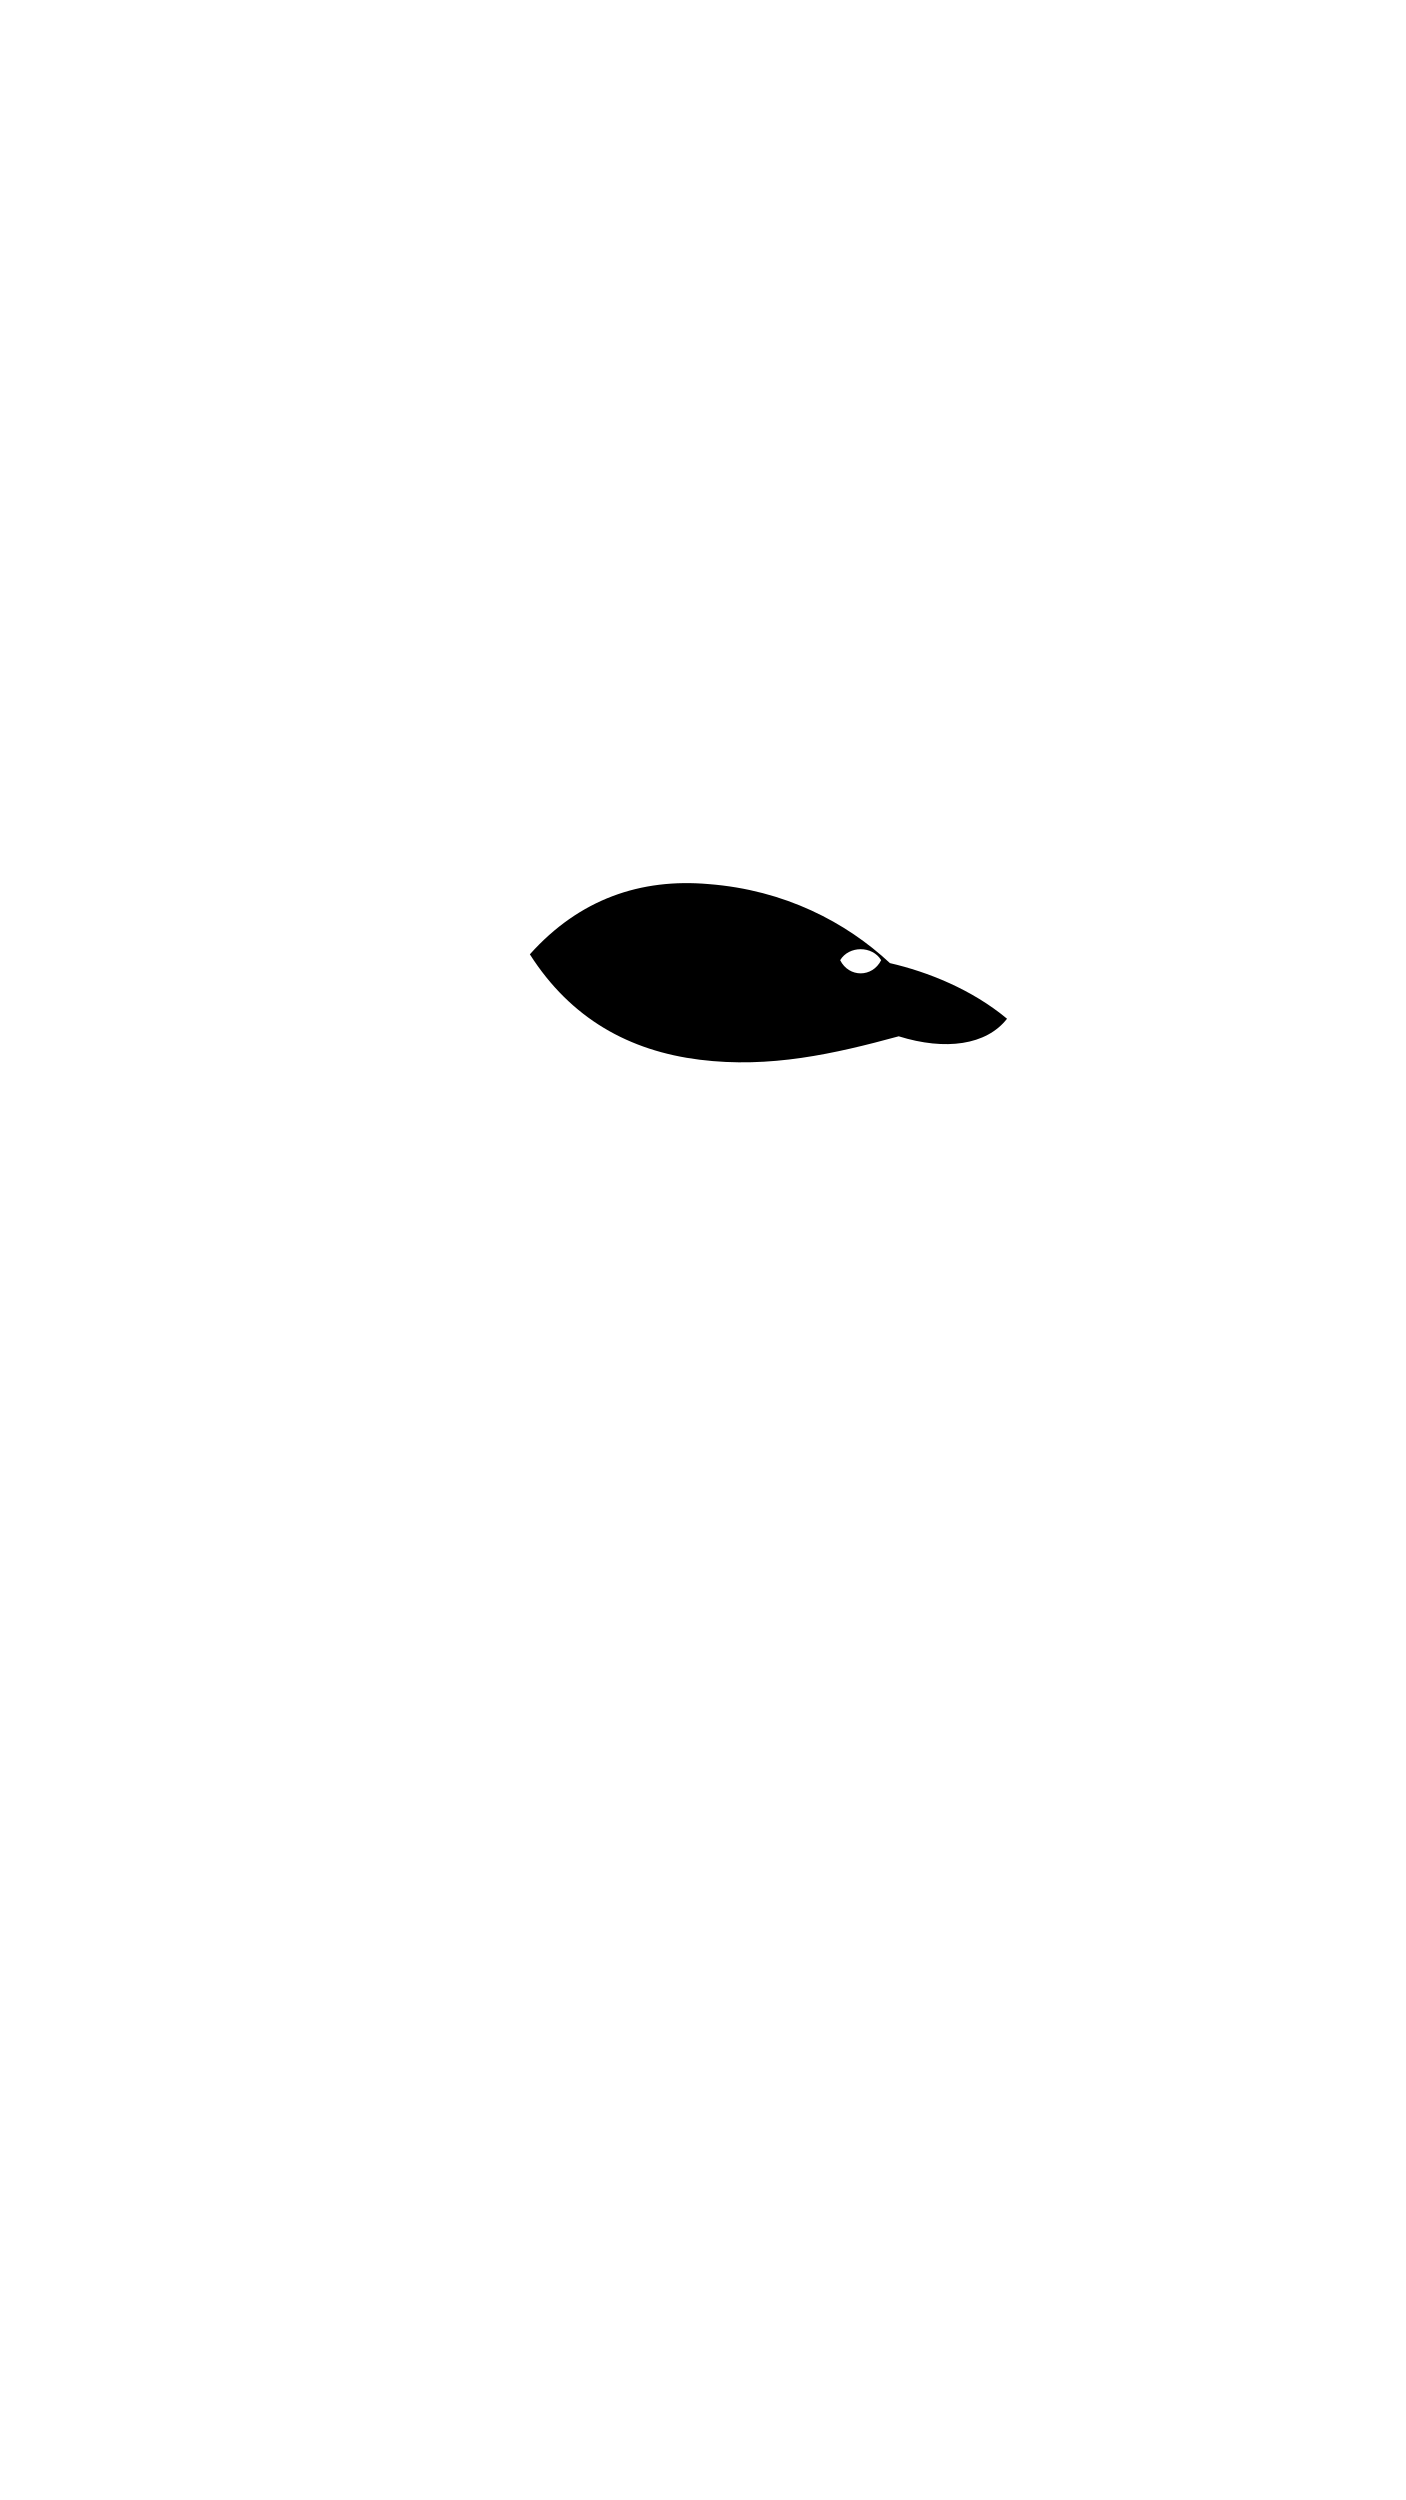
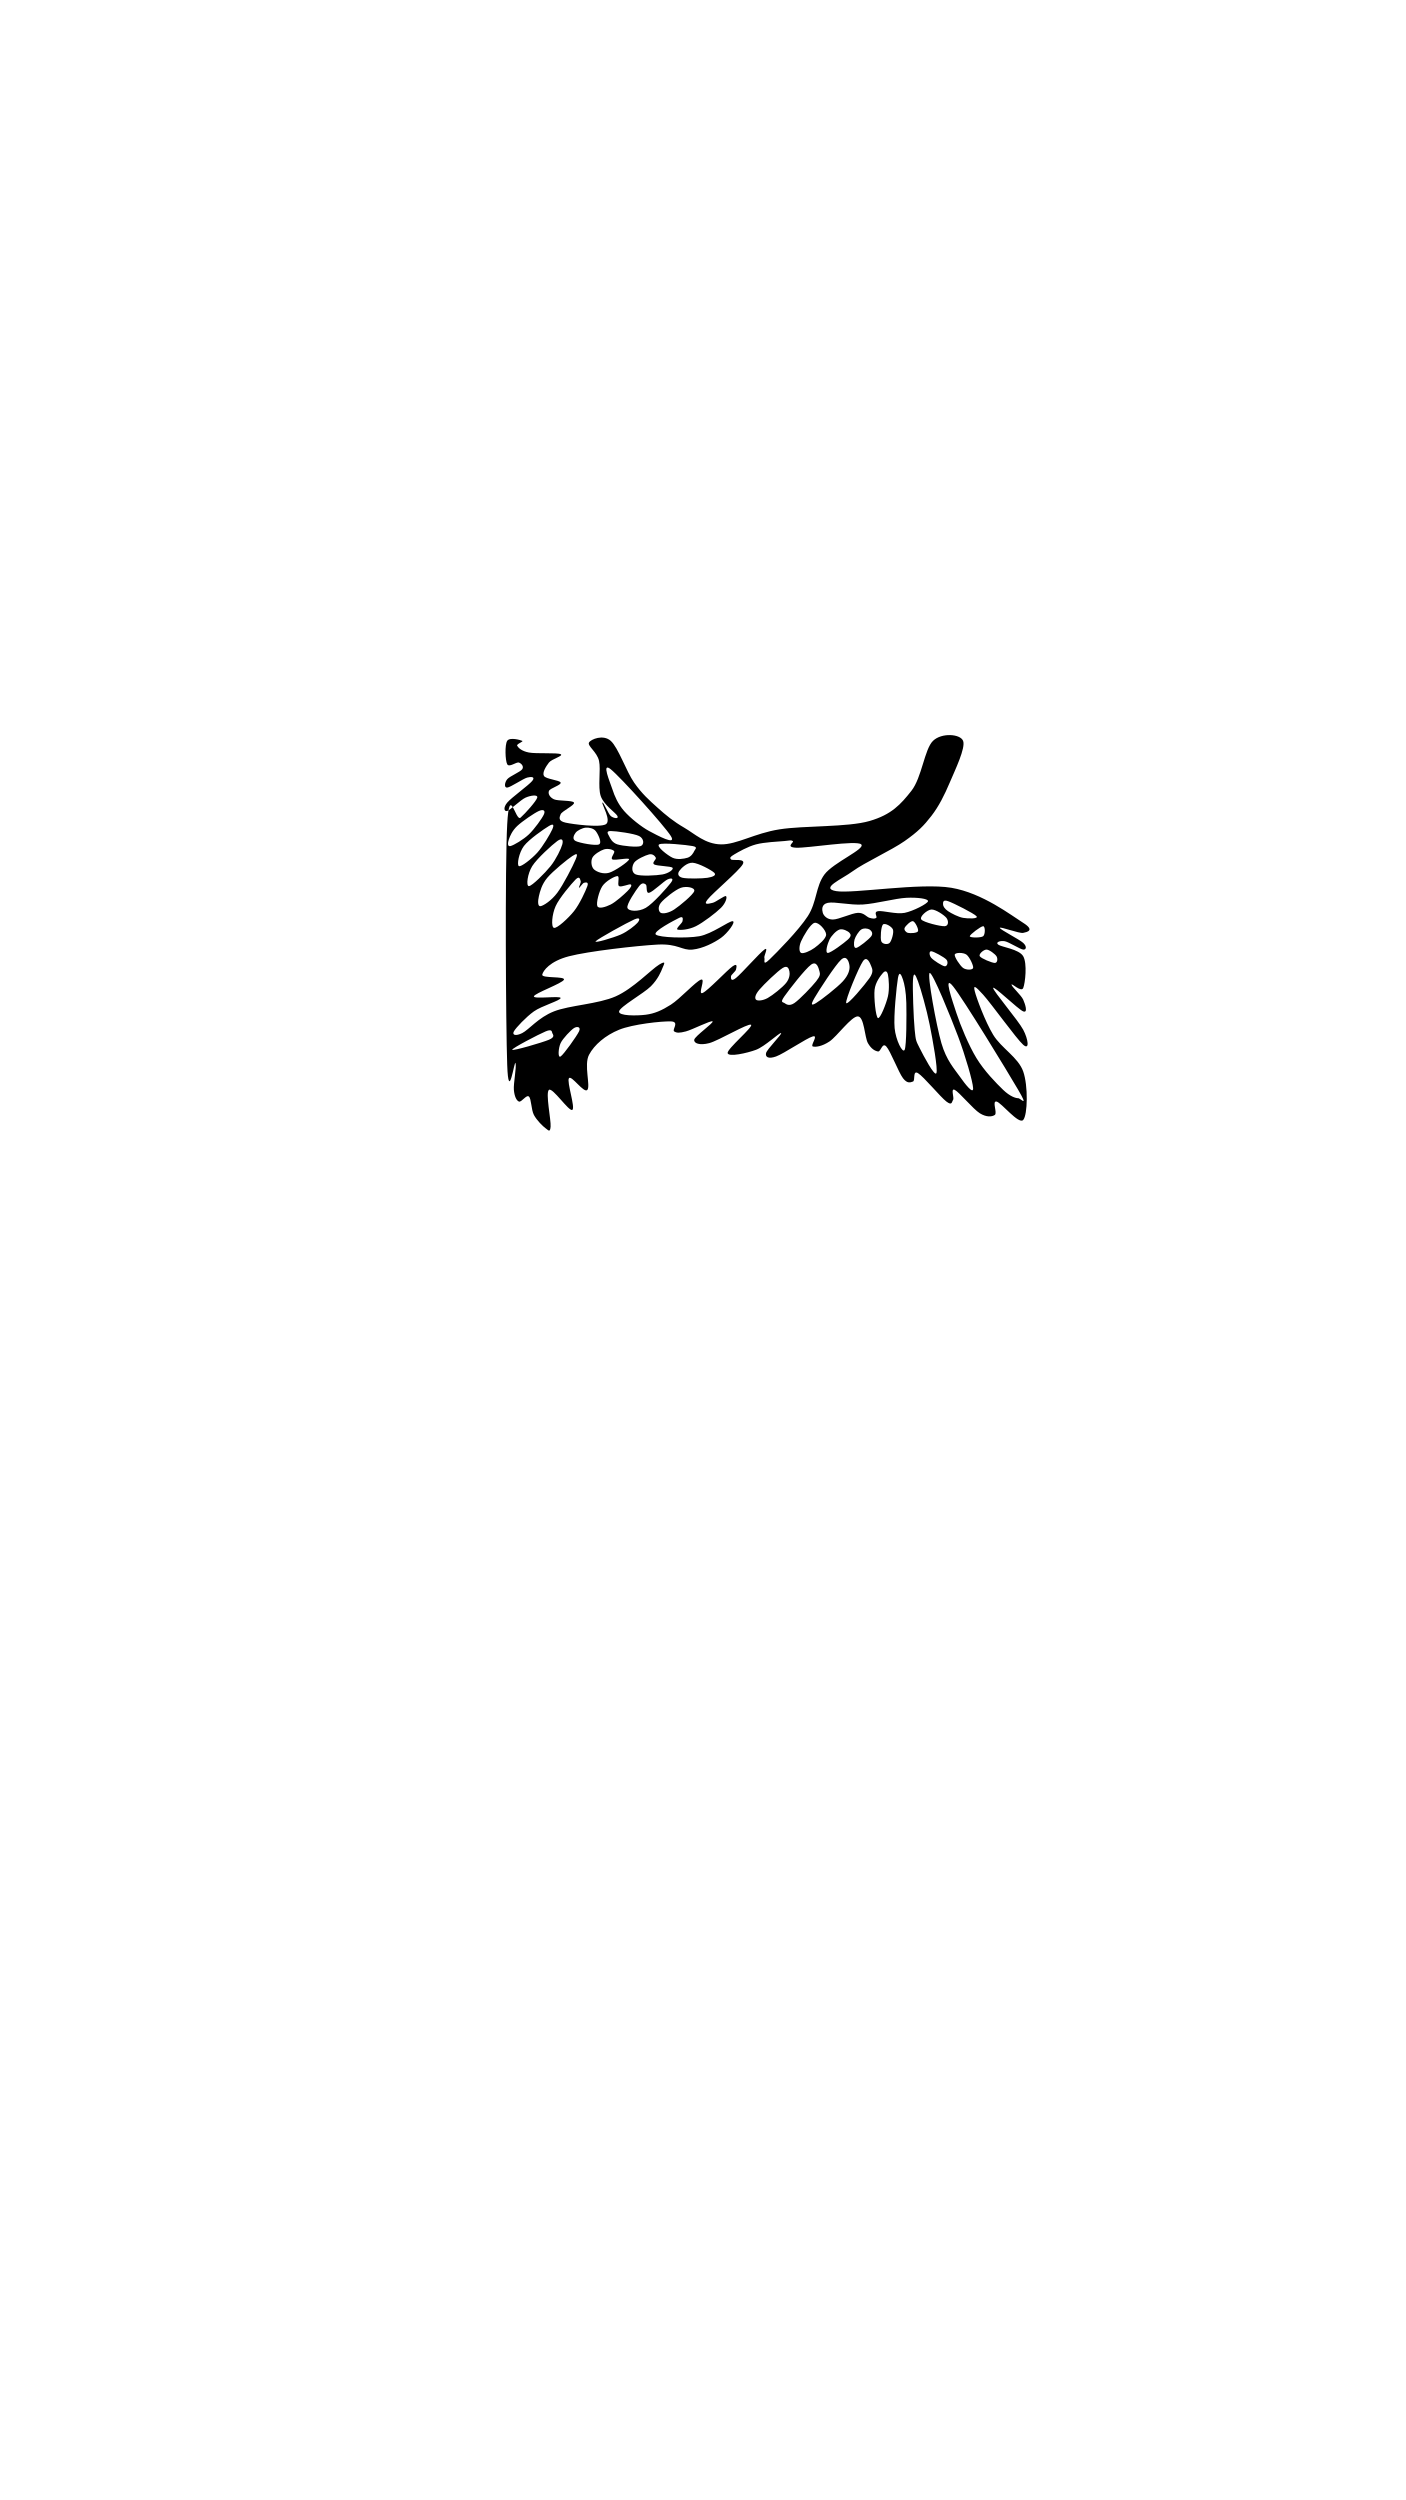
<svg xmlns="http://www.w3.org/2000/svg" viewBox="0 0 480 854" role="img" aria-labelledby="title" data-coordinate-system="shadow-loom-stage-480x854">
-   <path fill="currentColor" fill-rule="evenodd" clip-rule="evenodd" d="M 181 326 C 198 307 219 300 242 302 C 268 304 289 315 304 329 C 317 332 332 338 344 348 C 337 357 323 359 307 354 C 285 360 263 365 239 362 C 215 359 195 348 181 326 Z M 287 328 C 290 323 298 323 301 328 C 298 334 290 334 287 328 Z" />
+   <path fill="currentColor" fill-rule="evenodd" clip-rule="evenodd" d="M 173.26 253.07 C 174.11 251.74 177.82 252.79 178.39 253.07 C 178.96 253.36 176.30 254.12 176.68 254.78 C 177.06 255.45 178.20 256.59 180.67 257.06 C 183.14 257.54 190.37 257.06 191.51 257.63 C 192.65 258.20 188.47 259.25 187.52 260.49 C 186.57 261.72 185.14 263.91 185.81 265.05 C 186.47 266.19 191.22 266.48 191.51 267.33 C 191.80 268.19 187.90 269.23 187.52 270.18 C 187.14 271.14 187.80 272.37 189.23 273.04 C 190.65 273.70 195.69 273.32 196.07 274.18 C 196.45 275.03 191.99 277.03 191.51 278.17 C 191.03 279.31 190.65 280.45 193.22 281.02 C 195.79 281.59 204.82 282.73 206.91 281.59 C 209.00 280.45 205.49 274.65 205.77 274.18 C 206.06 273.70 207.77 277.98 208.62 278.74 C 209.48 279.50 211.48 279.88 210.91 278.74 C 210.34 277.60 206.25 275.03 205.20 271.90 C 204.16 268.76 205.30 262.96 204.63 259.92 C 203.97 256.87 200.54 254.78 201.21 253.64 C 201.87 252.50 206.06 250.79 208.62 253.07 C 211.19 255.35 213.95 263.53 216.61 267.33 C 219.27 271.14 221.74 273.32 224.60 275.89 C 227.45 278.46 230.11 280.64 233.72 282.73 C 237.34 284.83 240.86 288.34 246.28 288.44 C 251.69 288.53 257.78 284.64 266.24 283.31 C 274.70 281.97 289.54 282.64 297.05 280.45 C 304.56 278.27 307.70 274.75 311.31 270.18 C 314.92 265.62 315.78 255.92 318.72 253.07 C 321.67 250.22 328.04 250.69 328.99 253.07 C 329.94 255.45 326.24 263.05 324.43 267.33 C 322.62 271.61 320.72 275.41 318.15 278.74 C 315.59 282.07 313.50 284.16 309.03 287.30 C 304.56 290.44 295.24 294.71 291.34 297.57 C 287.44 300.42 280.03 303.46 285.64 304.41 C 291.25 305.36 314.35 301.47 325.00 303.27 C 335.65 305.08 345.44 312.68 349.53 315.25 C 353.62 317.82 350.86 318.39 349.53 318.67 C 348.20 318.96 341.54 316.39 341.54 316.96 C 341.54 317.53 348.20 320.86 349.53 322.10 C 350.86 323.33 350.58 324.47 349.53 324.38 C 348.48 324.28 344.68 321.81 343.26 321.53 C 341.83 321.24 339.93 321.81 340.97 322.67 C 342.02 323.52 348.10 324.19 349.53 326.66 C 350.96 329.13 350.20 335.88 349.53 337.50 C 348.86 339.12 345.54 335.69 345.54 336.36 C 345.54 337.02 348.86 339.97 349.53 341.49 C 350.20 343.01 351.24 346.15 349.53 345.49 C 347.82 344.82 339.26 336.45 339.26 337.50 C 339.26 338.55 347.82 348.53 349.53 351.76 C 351.24 354.99 351.81 358.89 349.53 356.90 C 347.25 354.90 338.60 342.82 335.84 339.78 C 333.08 336.74 332.42 336.36 332.99 338.64 C 333.56 340.92 336.50 348.91 339.26 353.47 C 342.02 358.04 347.82 361.17 349.53 366.02 C 351.24 370.87 351.05 380.86 349.53 382.57 C 348.01 384.28 342.02 376.58 340.40 376.29 C 338.79 376.01 340.78 380.19 339.83 380.86 C 338.88 381.52 336.98 381.71 334.70 380.29 C 332.42 378.86 327.66 373.06 326.14 372.30 C 324.62 371.54 326.05 375.06 325.57 375.72 C 325.10 376.39 325.29 377.81 323.29 376.29 C 321.29 374.77 315.49 367.73 313.59 366.59 C 311.69 365.45 312.73 369.16 311.88 369.45 C 311.02 369.73 309.98 370.30 308.46 368.31 C 306.94 366.31 304.18 358.99 302.75 357.47 C 301.33 355.95 300.95 359.37 299.90 359.18 C 298.85 358.99 297.62 358.32 296.48 356.33 C 295.34 354.33 295.24 347.29 293.05 347.20 C 290.87 347.10 285.92 354.04 283.36 355.76 C 280.79 357.47 278.60 357.75 277.65 357.47 C 276.70 357.18 279.74 353.47 277.65 354.04 C 275.56 354.61 267.76 359.94 265.10 360.89 C 262.44 361.84 261.39 361.08 261.68 359.75 C 261.96 358.42 267.38 353.09 266.81 352.90 C 266.24 352.71 261.30 357.47 258.26 358.61 C 255.21 359.75 248.84 361.17 248.56 359.75 C 248.27 358.32 257.59 350.62 256.54 350.05 C 255.50 349.48 245.51 355.47 242.28 356.33 C 239.05 357.18 236.96 356.42 237.15 355.18 C 237.34 353.95 243.90 349.38 243.42 348.91 C 242.95 348.43 236.48 351.76 234.30 352.33 C 232.11 352.90 231.16 352.90 230.30 352.33 C 229.45 351.76 232.30 349.00 229.16 348.91 C 226.02 348.81 216.14 349.86 211.48 351.76 C 206.82 353.66 203.01 356.90 201.21 360.32 C 199.40 363.74 201.78 370.97 200.64 372.30 C 199.50 373.63 195.22 367.16 194.36 368.31 C 193.51 369.45 196.64 378.48 195.50 379.14 C 194.36 379.81 188.75 371.35 187.52 372.30 C 186.28 373.25 188.28 382.66 188.09 384.85 C 187.90 387.04 187.33 386.09 186.38 385.42 C 185.43 384.75 183.33 382.66 182.38 380.86 C 181.43 379.05 181.53 375.34 180.67 374.58 C 179.82 373.82 178.10 376.67 177.25 376.29 C 176.39 375.91 175.73 374.49 175.54 372.30 C 175.35 370.11 176.49 364.60 176.11 363.17 C 175.73 361.74 173.73 377.34 173.26 363.74 C 172.78 350.15 172.49 295.67 173.26 281.59 C 174.02 267.52 176.11 280.83 177.82 279.31 C 179.53 277.79 183.24 273.61 183.52 272.47 C 183.81 271.33 181.24 271.71 179.53 272.47 C 177.82 273.23 174.30 276.74 173.26 277.03 C 172.21 277.32 171.83 275.89 173.26 274.18 C 174.68 272.47 180.67 268.19 181.81 266.76 C 182.95 265.34 181.53 265.24 180.10 265.62 C 178.67 266.00 174.40 268.95 173.26 269.04 C 172.11 269.14 172.40 267.24 173.26 266.19 C 174.11 265.15 177.72 263.72 178.39 262.77 C 179.05 261.82 178.10 260.77 177.25 260.49 C 176.39 260.20 173.92 262.29 173.26 261.06 C 172.59 259.82 172.40 254.40 173.26 253.07 Z M 267.95 287.30 C 265.86 287.49 261.11 287.68 258.26 288.44 C 255.40 289.20 252.27 291.01 250.84 291.86 C 249.41 292.72 249.22 293.00 249.70 293.57 C 250.17 294.14 255.02 293.00 253.69 295.29 C 252.36 297.57 243.42 305.08 241.71 307.27 C 240.00 309.45 242.38 308.60 243.42 308.41 C 244.47 308.22 247.51 305.84 247.99 306.12 C 248.46 306.41 247.99 308.41 246.28 310.12 C 244.56 311.83 240.19 315.16 237.72 316.39 C 235.25 317.63 232.20 317.82 231.44 317.53 C 230.68 317.25 233.06 315.35 233.15 314.68 C 233.25 314.02 233.53 312.78 232.01 313.54 C 230.49 314.30 222.89 318.20 224.03 319.24 C 225.17 320.29 234.49 320.58 238.86 319.82 C 243.23 319.05 249.03 314.59 250.27 314.68 C 251.50 314.78 248.56 318.77 246.28 320.39 C 243.99 322.00 240.19 324.00 236.58 324.38 C 232.96 324.76 231.63 322.29 224.60 322.67 C 217.56 323.05 200.92 324.95 194.36 326.66 C 187.80 328.37 185.52 331.61 185.23 332.94 C 184.95 334.27 193.13 333.41 192.65 334.65 C 192.18 335.88 182.57 339.31 182.38 340.35 C 182.19 341.40 191.51 340.07 191.51 340.92 C 191.51 341.78 185.04 343.59 182.38 345.49 C 179.72 347.39 176.20 351.10 175.54 352.33 C 174.87 353.57 176.11 354.04 178.39 352.90 C 180.67 351.76 183.90 347.58 189.23 345.49 C 194.55 343.39 204.35 343.01 210.34 340.35 C 216.33 337.69 222.51 331.13 225.17 329.51 C 227.83 327.90 226.78 329.42 226.31 330.65 C 225.83 331.89 224.79 334.46 222.32 336.93 C 219.84 339.40 211.76 343.87 211.48 345.49 C 211.19 347.10 217.66 347.01 220.60 346.63 C 223.55 346.25 226.02 345.20 229.16 343.20 C 232.30 341.21 237.62 335.31 239.43 334.65 C 241.24 333.98 238.19 339.97 240.00 339.21 C 241.81 338.45 248.37 331.41 250.27 330.08 C 252.17 328.75 251.50 330.65 251.41 331.22 C 251.31 331.80 249.70 333.03 249.70 333.51 C 249.70 333.98 249.51 335.60 251.41 334.08 C 253.31 332.56 259.49 325.52 261.11 324.38 C 262.72 323.24 260.82 326.66 261.11 327.23 C 261.39 327.80 260.35 330.18 262.82 327.80 C 265.29 325.43 272.80 317.82 275.94 312.97 C 279.08 308.12 278.60 302.80 281.64 298.71 C 284.69 294.62 295.81 289.96 294.19 288.44 C 292.58 286.92 275.84 289.77 271.95 289.58 C 268.05 289.39 271.47 287.68 270.81 287.30 C 270.14 286.92 270.04 287.11 267.95 287.30 Z M 325.57 336.93 C 322.05 332.56 325.38 341.97 326.71 346.06 C 328.04 350.15 330.89 357.09 333.56 361.46 C 336.22 365.83 340.31 370.02 342.68 372.30 C 345.06 374.58 346.96 375.15 347.82 375.15 C 348.67 375.15 351.53 378.67 347.82 372.30 C 344.11 365.93 329.09 341.30 325.57 336.93 Z M 317.58 332.37 C 316.63 332.75 319.87 350.43 321.58 356.33 C 323.29 362.22 326.05 365.17 327.85 367.73 C 329.66 370.30 332.51 374.01 332.42 371.73 C 332.32 369.45 329.75 360.60 327.28 354.04 C 324.81 347.48 318.53 331.99 317.58 332.37 Z M 309.60 306.69 C 305.89 306.88 299.23 308.69 294.77 308.98 C 290.30 309.26 285.07 307.93 282.79 308.41 C 280.50 308.88 280.79 310.88 281.07 311.83 C 281.36 312.78 282.50 314.11 284.50 314.11 C 286.49 314.11 290.96 311.92 293.05 311.83 C 295.15 311.73 296.00 313.26 297.05 313.54 C 298.09 313.83 298.85 313.92 299.33 313.54 C 299.80 313.16 298.28 311.54 299.90 311.26 C 301.52 310.97 306.17 312.40 309.03 311.83 C 311.88 311.26 316.92 308.69 317.01 307.84 C 317.11 306.98 313.31 306.50 309.60 306.69 Z M 208.62 262.77 C 205.30 260.11 208.43 267.24 209.19 269.61 C 209.96 271.99 211.10 274.65 213.19 277.03 C 215.28 279.41 219.08 282.45 221.74 283.88 C 224.41 285.30 231.35 289.11 229.16 285.59 C 226.97 282.07 211.95 265.43 208.62 262.77 Z M 311.88 334.65 C 311.69 337.40 312.07 347.86 312.45 351.76 C 312.83 355.66 312.93 355.56 314.16 358.04 C 315.40 360.51 319.30 367.93 319.87 366.59 C 320.44 365.26 318.63 355.28 317.58 350.05 C 316.54 344.82 314.54 337.79 313.59 335.22 C 312.64 332.65 312.07 331.89 311.88 334.65 Z M 196.64 300.42 C 195.22 301.85 191.03 306.79 189.80 309.55 C 188.56 312.30 188.18 316.68 189.23 316.96 C 190.27 317.25 194.17 313.64 196.07 311.26 C 197.98 308.88 200.07 304.32 200.64 302.70 C 201.21 301.09 199.97 301.47 199.50 301.56 C 199.02 301.66 197.98 303.37 197.79 303.27 C 197.60 303.18 198.55 301.47 198.36 300.99 C 198.17 300.51 198.07 298.99 196.64 300.42 Z M 306.74 334.08 C 306.27 336.83 305.22 347.10 305.60 351.19 C 305.98 355.28 308.36 360.03 309.03 358.61 C 309.69 357.18 309.69 346.63 309.60 342.63 C 309.50 338.64 308.93 336.07 308.46 334.65 C 307.98 333.22 307.22 331.32 306.74 334.08 Z M 195.50 292.43 C 193.89 293.48 188.85 297.57 186.95 299.85 C 185.04 302.13 184.47 304.51 184.09 306.12 C 183.71 307.74 183.62 309.74 184.66 309.55 C 185.71 309.36 188.37 307.65 190.37 304.98 C 192.37 302.32 195.79 295.67 196.64 293.57 C 197.50 291.48 197.12 291.39 195.50 292.43 Z M 228.02 300.42 C 226.78 300.99 222.98 304.70 221.74 304.98 C 220.51 305.27 221.17 302.51 220.60 302.13 C 220.03 301.75 219.37 301.37 218.32 302.70 C 217.28 304.03 213.95 308.88 214.33 310.12 C 214.71 311.35 218.13 311.54 220.60 310.12 C 223.08 308.69 227.93 303.18 229.16 301.56 C 230.40 299.94 229.26 299.85 228.02 300.42 Z M 210.91 299.28 C 209.96 299.28 206.91 300.99 205.77 302.70 C 204.63 304.41 203.59 308.50 204.06 309.55 C 204.54 310.59 206.91 309.83 208.62 308.98 C 210.34 308.12 213.19 305.55 214.33 304.41 C 215.47 303.27 215.95 302.42 215.47 302.13 C 214.99 301.85 212.24 303.18 211.48 302.70 C 210.72 302.23 211.86 299.28 210.91 299.28 Z M 277.08 329.51 C 275.08 330.94 269.47 338.17 267.95 340.35 C 266.43 342.54 267.38 342.25 267.95 342.63 C 268.52 343.01 269.57 343.87 271.38 342.63 C 273.18 341.40 277.37 337.02 278.79 335.22 C 280.22 333.41 280.22 332.75 279.93 331.80 C 279.65 330.84 279.08 328.09 277.08 329.51 Z M 287.35 327.80 C 285.35 329.61 279.65 338.45 278.22 340.92 C 276.80 343.39 277.18 343.59 278.79 342.63 C 280.41 341.68 286.02 337.31 287.92 335.22 C 289.82 333.13 290.30 331.32 290.20 330.08 C 290.11 328.85 289.35 326.00 287.35 327.80 Z M 206.34 290.15 C 205.11 290.53 202.92 291.86 202.35 293.00 C 201.78 294.14 201.97 296.14 202.92 297.00 C 203.87 297.85 206.06 298.71 208.05 298.14 C 210.05 297.57 214.71 294.33 214.90 293.57 C 215.09 292.81 210.05 294.05 209.19 293.57 C 208.34 293.10 210.24 291.29 209.77 290.72 C 209.29 290.15 207.58 289.77 206.34 290.15 Z M 190.37 287.30 C 188.66 288.53 183.43 293.29 181.81 295.86 C 180.20 298.42 179.63 302.70 180.67 302.70 C 181.72 302.70 186.19 298.23 188.09 295.86 C 189.99 293.48 191.70 289.87 192.08 288.44 C 192.46 287.01 192.08 286.06 190.37 287.30 Z M 221.74 291.86 C 220.51 292.15 217.37 293.57 216.61 294.71 C 215.85 295.86 215.56 298.04 217.18 298.71 C 218.80 299.37 224.22 299.09 226.31 298.71 C 228.40 298.33 230.21 297.00 229.73 296.43 C 229.26 295.86 224.41 295.86 223.46 295.29 C 222.51 294.71 224.31 293.57 224.03 293.00 C 223.74 292.43 222.98 291.58 221.74 291.86 Z M 187.52 282.16 C 185.90 283.12 180.67 286.73 178.96 289.01 C 177.25 291.29 176.49 295.48 177.25 295.86 C 178.01 296.24 181.62 293.38 183.52 291.29 C 185.43 289.20 187.99 284.83 188.66 283.31 C 189.32 281.78 189.13 281.21 187.52 282.16 Z M 294.77 328.37 C 293.34 330.46 288.68 341.68 289.06 342.63 C 289.44 343.59 295.62 336.17 297.05 334.08 C 298.47 331.99 298.00 331.03 297.62 330.08 C 297.24 329.13 296.19 326.28 294.77 328.37 Z M 267.38 330.65 C 265.67 331.70 260.92 336.26 259.40 338.07 C 257.87 339.88 257.78 341.02 258.26 341.49 C 258.73 341.97 260.54 341.87 262.25 340.92 C 263.96 339.97 267.29 337.31 268.52 335.79 C 269.76 334.27 269.85 332.65 269.66 331.80 C 269.47 330.94 269.09 329.61 267.38 330.65 Z M 184.09 277.03 C 182.57 277.70 178.39 280.55 176.68 282.16 C 174.97 283.78 174.21 285.59 173.83 286.73 C 173.45 287.87 173.26 289.30 174.40 289.01 C 175.54 288.72 178.77 286.82 180.67 285.02 C 182.57 283.21 185.23 279.50 185.81 278.17 C 186.38 276.84 185.62 276.36 184.09 277.03 Z M 301.61 332.37 C 300.85 333.22 299.04 335.50 298.76 338.07 C 298.47 340.64 299.14 347.39 299.90 347.77 C 300.66 348.15 302.75 342.82 303.32 340.35 C 303.89 337.88 303.61 334.27 303.32 332.94 C 303.04 331.61 302.37 331.51 301.61 332.37 Z M 278.22 315.25 C 276.80 315.63 274.42 319.82 273.66 321.53 C 272.90 323.24 272.90 325.14 273.66 325.52 C 274.42 325.90 276.80 324.85 278.22 323.81 C 279.65 322.76 282.21 320.67 282.21 319.24 C 282.21 317.82 279.65 314.87 278.22 315.25 Z M 232.58 303.27 C 230.68 303.94 226.88 306.98 225.74 308.41 C 224.60 309.83 224.98 311.45 225.74 311.83 C 226.50 312.21 228.40 311.92 230.30 310.69 C 232.20 309.45 236.77 305.65 237.15 304.41 C 237.53 303.18 234.49 302.61 232.58 303.27 Z M 208.62 283.88 C 206.91 283.88 207.67 284.83 208.05 285.59 C 208.43 286.35 209.10 287.87 210.91 288.44 C 212.71 289.01 217.66 289.49 218.89 289.01 C 220.13 288.53 220.03 286.44 218.32 285.59 C 216.61 284.73 210.34 283.88 208.62 283.88 Z M 225.17 288.44 C 224.03 289.11 228.12 292.24 229.73 293.00 C 231.35 293.76 233.63 293.38 234.87 293.00 C 236.10 292.62 236.86 291.39 237.15 290.72 C 237.43 290.06 238.57 289.39 236.58 289.01 C 234.58 288.63 226.31 287.77 225.17 288.44 Z M 236.58 294.71 C 234.58 294.62 232.58 296.71 232.01 297.57 C 231.44 298.42 231.54 299.47 233.15 299.85 C 234.77 300.23 239.90 300.13 241.71 299.85 C 243.52 299.56 244.85 298.99 243.99 298.14 C 243.14 297.28 238.57 294.81 236.58 294.71 Z M 200.07 282.73 C 198.93 282.83 197.21 283.69 196.64 284.45 C 196.07 285.21 195.31 286.63 196.64 287.30 C 197.98 287.96 203.49 289.01 204.63 288.44 C 205.77 287.87 204.25 284.83 203.49 283.88 C 202.73 282.93 201.21 282.64 200.07 282.73 Z M 186.38 352.33 C 184.09 353.28 174.78 358.13 174.97 358.61 C 175.16 359.08 185.23 356.14 187.52 355.18 C 189.80 354.23 188.85 353.38 188.66 352.90 C 188.47 352.43 188.66 351.38 186.38 352.33 Z M 318.15 310.69 C 316.73 310.78 313.97 313.16 314.73 314.11 C 315.49 315.06 321.29 316.49 322.72 316.39 C 324.14 316.30 324.05 314.49 323.29 313.54 C 322.53 312.59 319.58 310.59 318.15 310.69 Z M 323.86 307.84 C 321.96 307.17 322.15 308.41 322.15 308.98 C 322.15 309.55 322.72 310.50 323.86 311.26 C 325.00 312.02 327.38 313.26 328.99 313.54 C 330.61 313.83 334.41 313.92 333.56 312.97 C 332.70 312.02 325.76 308.50 323.86 307.84 Z M 286.78 317.53 C 285.64 317.91 284.02 319.63 283.36 320.96 C 282.69 322.29 281.74 325.52 282.79 325.52 C 283.83 325.52 288.39 322.10 289.63 320.96 C 290.87 319.82 290.68 319.24 290.20 318.67 C 289.73 318.10 287.92 317.15 286.78 317.53 Z M 216.61 314.11 C 214.23 315.16 204.25 320.67 203.49 321.53 C 202.73 322.38 209.67 320.29 212.05 319.24 C 214.42 318.20 216.99 316.11 217.75 315.25 C 218.51 314.40 218.99 313.06 216.61 314.11 Z M 196.07 351.19 C 195.03 351.86 192.27 354.71 191.51 356.33 C 190.75 357.94 190.46 361.55 191.51 360.89 C 192.56 360.22 197.02 353.95 197.79 352.33 C 198.55 350.72 197.12 350.53 196.07 351.19 Z M 294.19 317.53 C 293.34 318.10 292.20 319.91 291.91 320.96 C 291.63 322.00 291.53 324.00 292.48 323.81 C 293.43 323.62 296.86 320.86 297.62 319.82 C 298.38 318.77 297.62 317.91 297.05 317.53 C 296.48 317.15 295.05 316.96 294.19 317.53 Z M 326.14 326.09 C 325.95 326.85 327.95 329.89 328.99 330.65 C 330.04 331.41 332.23 331.41 332.42 330.65 C 332.61 329.89 331.18 326.85 330.13 326.09 C 329.09 325.33 326.33 325.33 326.14 326.09 Z M 301.61 315.82 C 300.95 316.49 300.66 320.48 301.04 321.53 C 301.42 322.57 303.23 322.76 303.89 322.10 C 304.56 321.43 305.41 318.58 305.03 317.53 C 304.65 316.49 302.28 315.16 301.61 315.82 Z M 336.98 324.38 C 336.03 324.38 334.22 325.90 334.70 326.66 C 335.17 327.42 338.88 328.94 339.83 328.94 C 340.78 328.94 340.88 327.42 340.40 326.66 C 339.93 325.90 337.93 324.38 336.98 324.38 Z M 318.15 324.95 C 317.30 324.85 317.39 326.38 318.15 327.23 C 318.91 328.09 321.86 329.99 322.72 330.08 C 323.57 330.18 324.05 328.66 323.29 327.80 C 322.53 326.95 319.01 325.04 318.15 324.95 Z M 335.84 316.39 C 335.08 316.39 331.28 319.24 331.28 319.82 C 331.28 320.39 335.08 320.39 335.84 319.82 C 336.60 319.24 336.60 316.39 335.84 316.39 Z M 311.88 314.68 C 311.12 314.49 309.31 316.30 309.03 316.96 C 308.74 317.63 309.41 318.48 310.17 318.67 C 310.93 318.86 313.31 318.77 313.59 318.10 C 313.88 317.44 312.64 314.87 311.88 314.68 Z" />
</svg>
